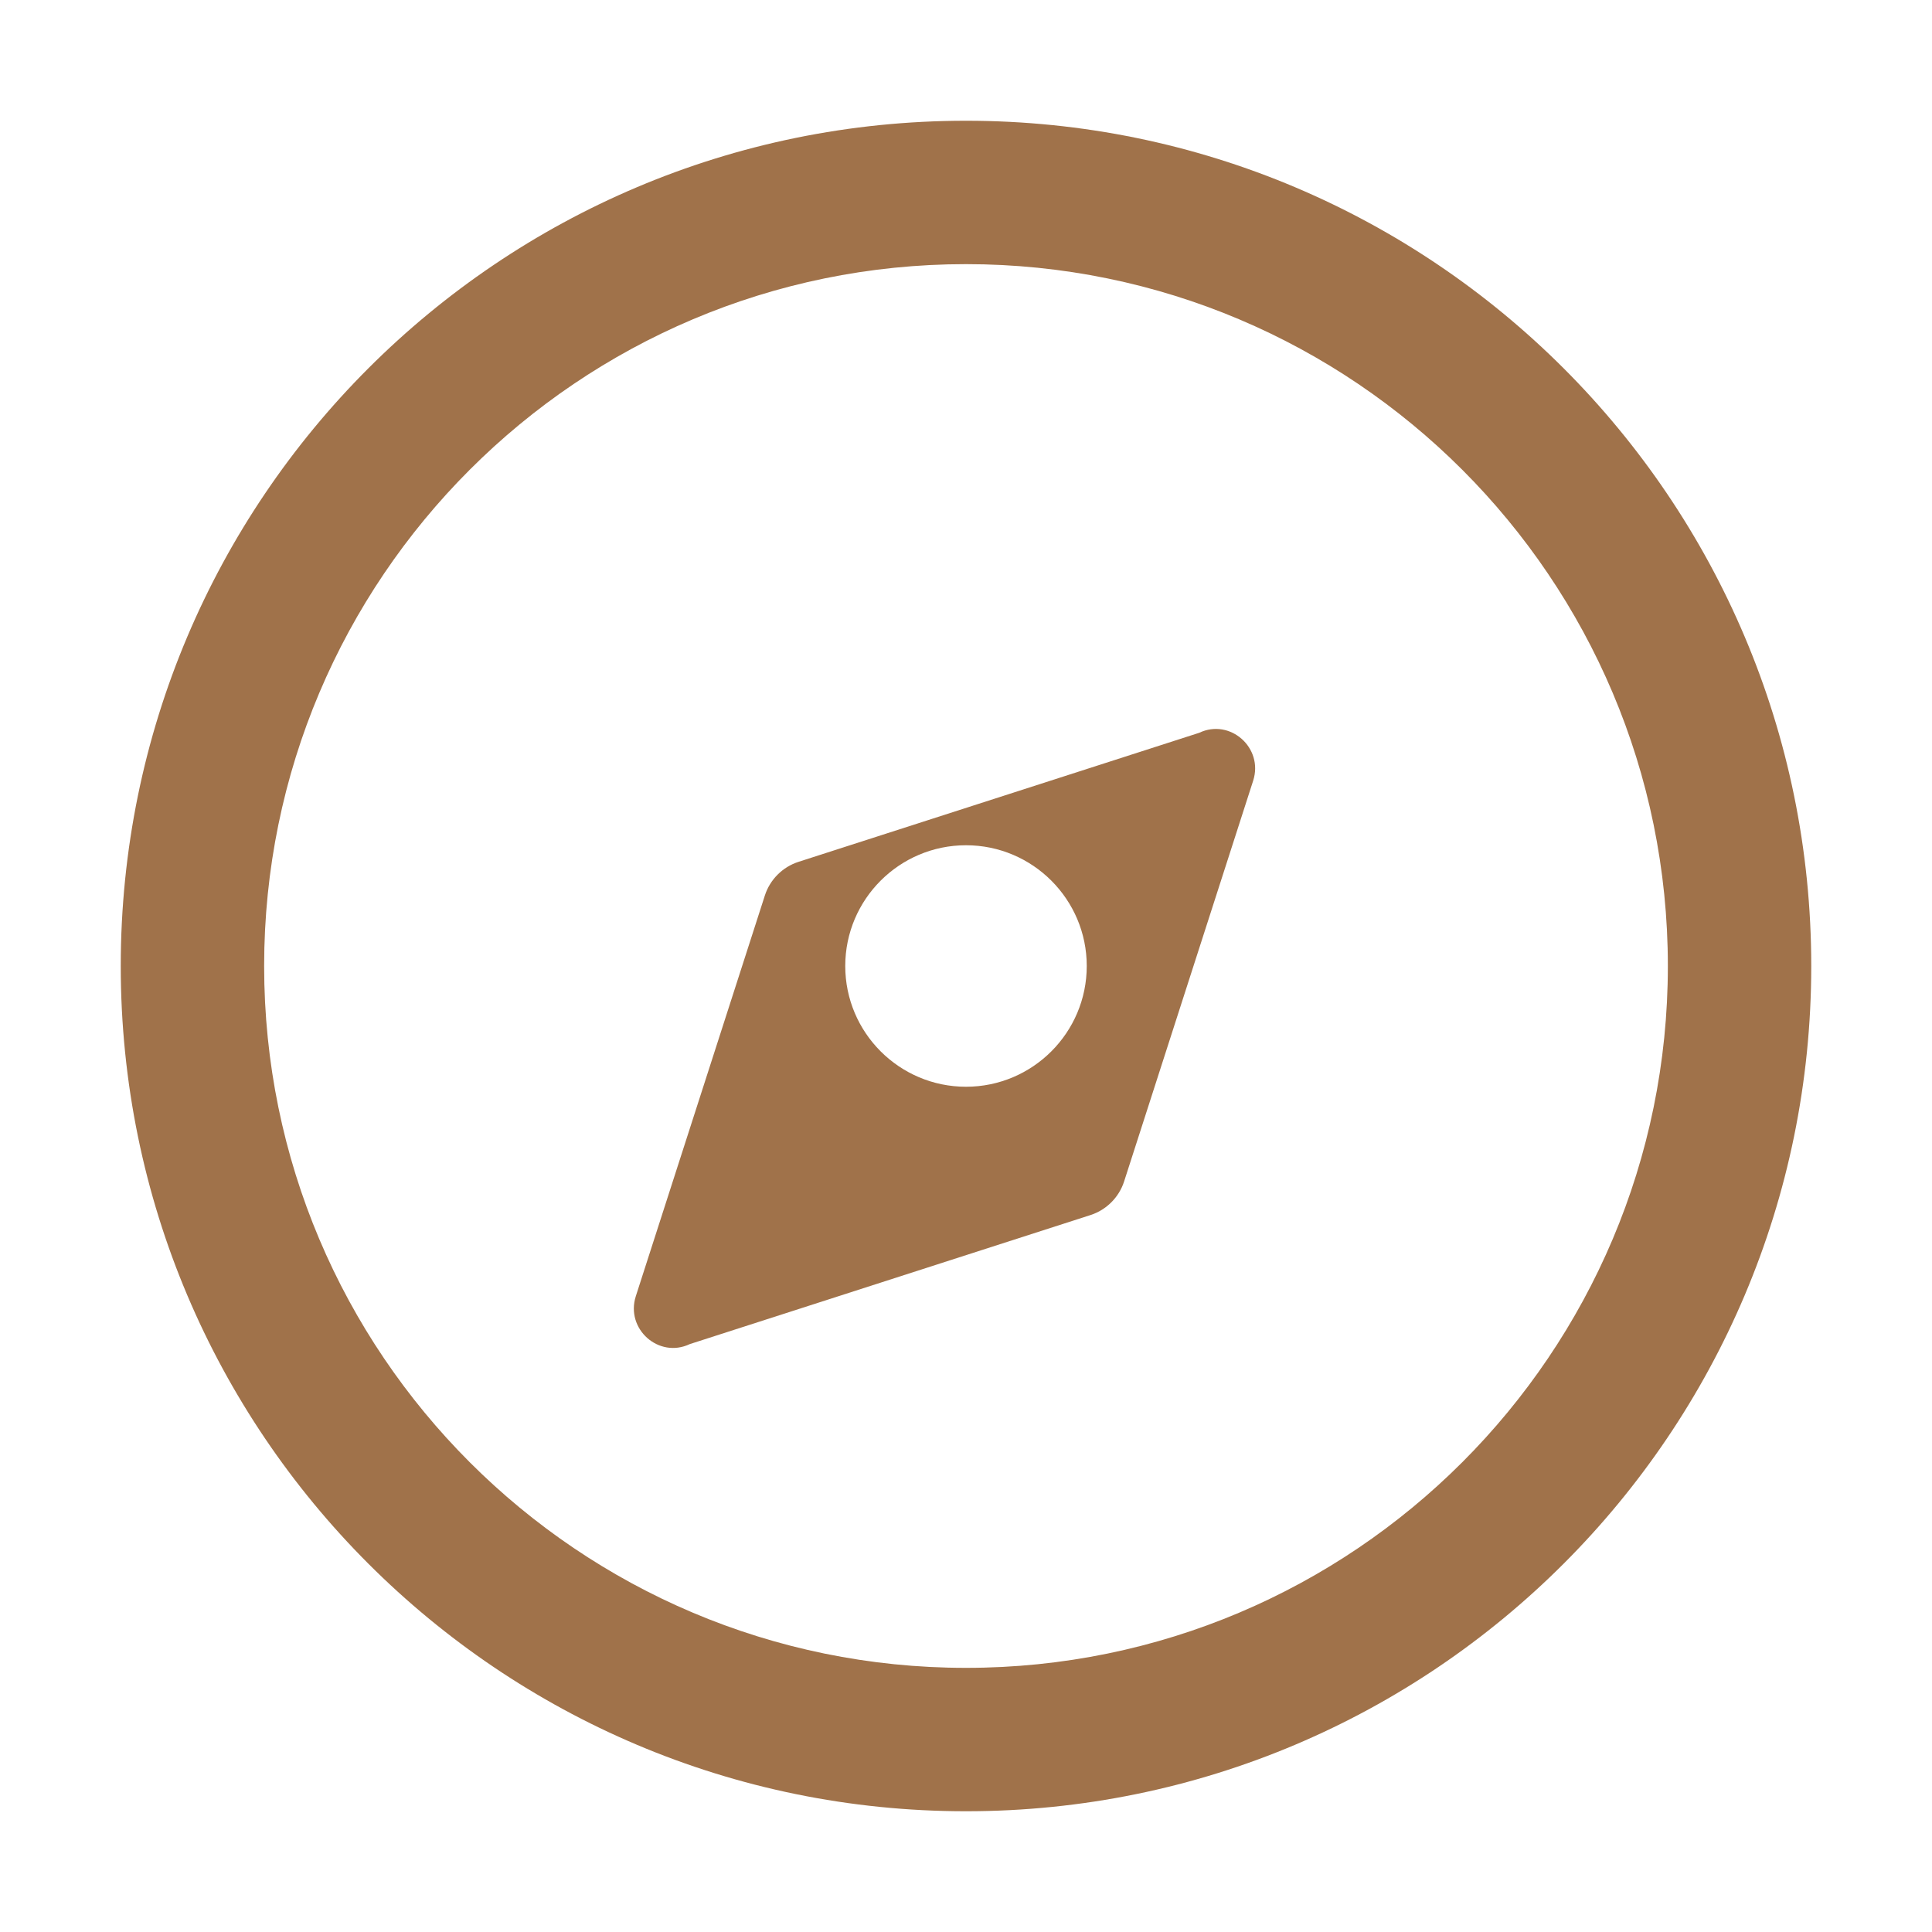
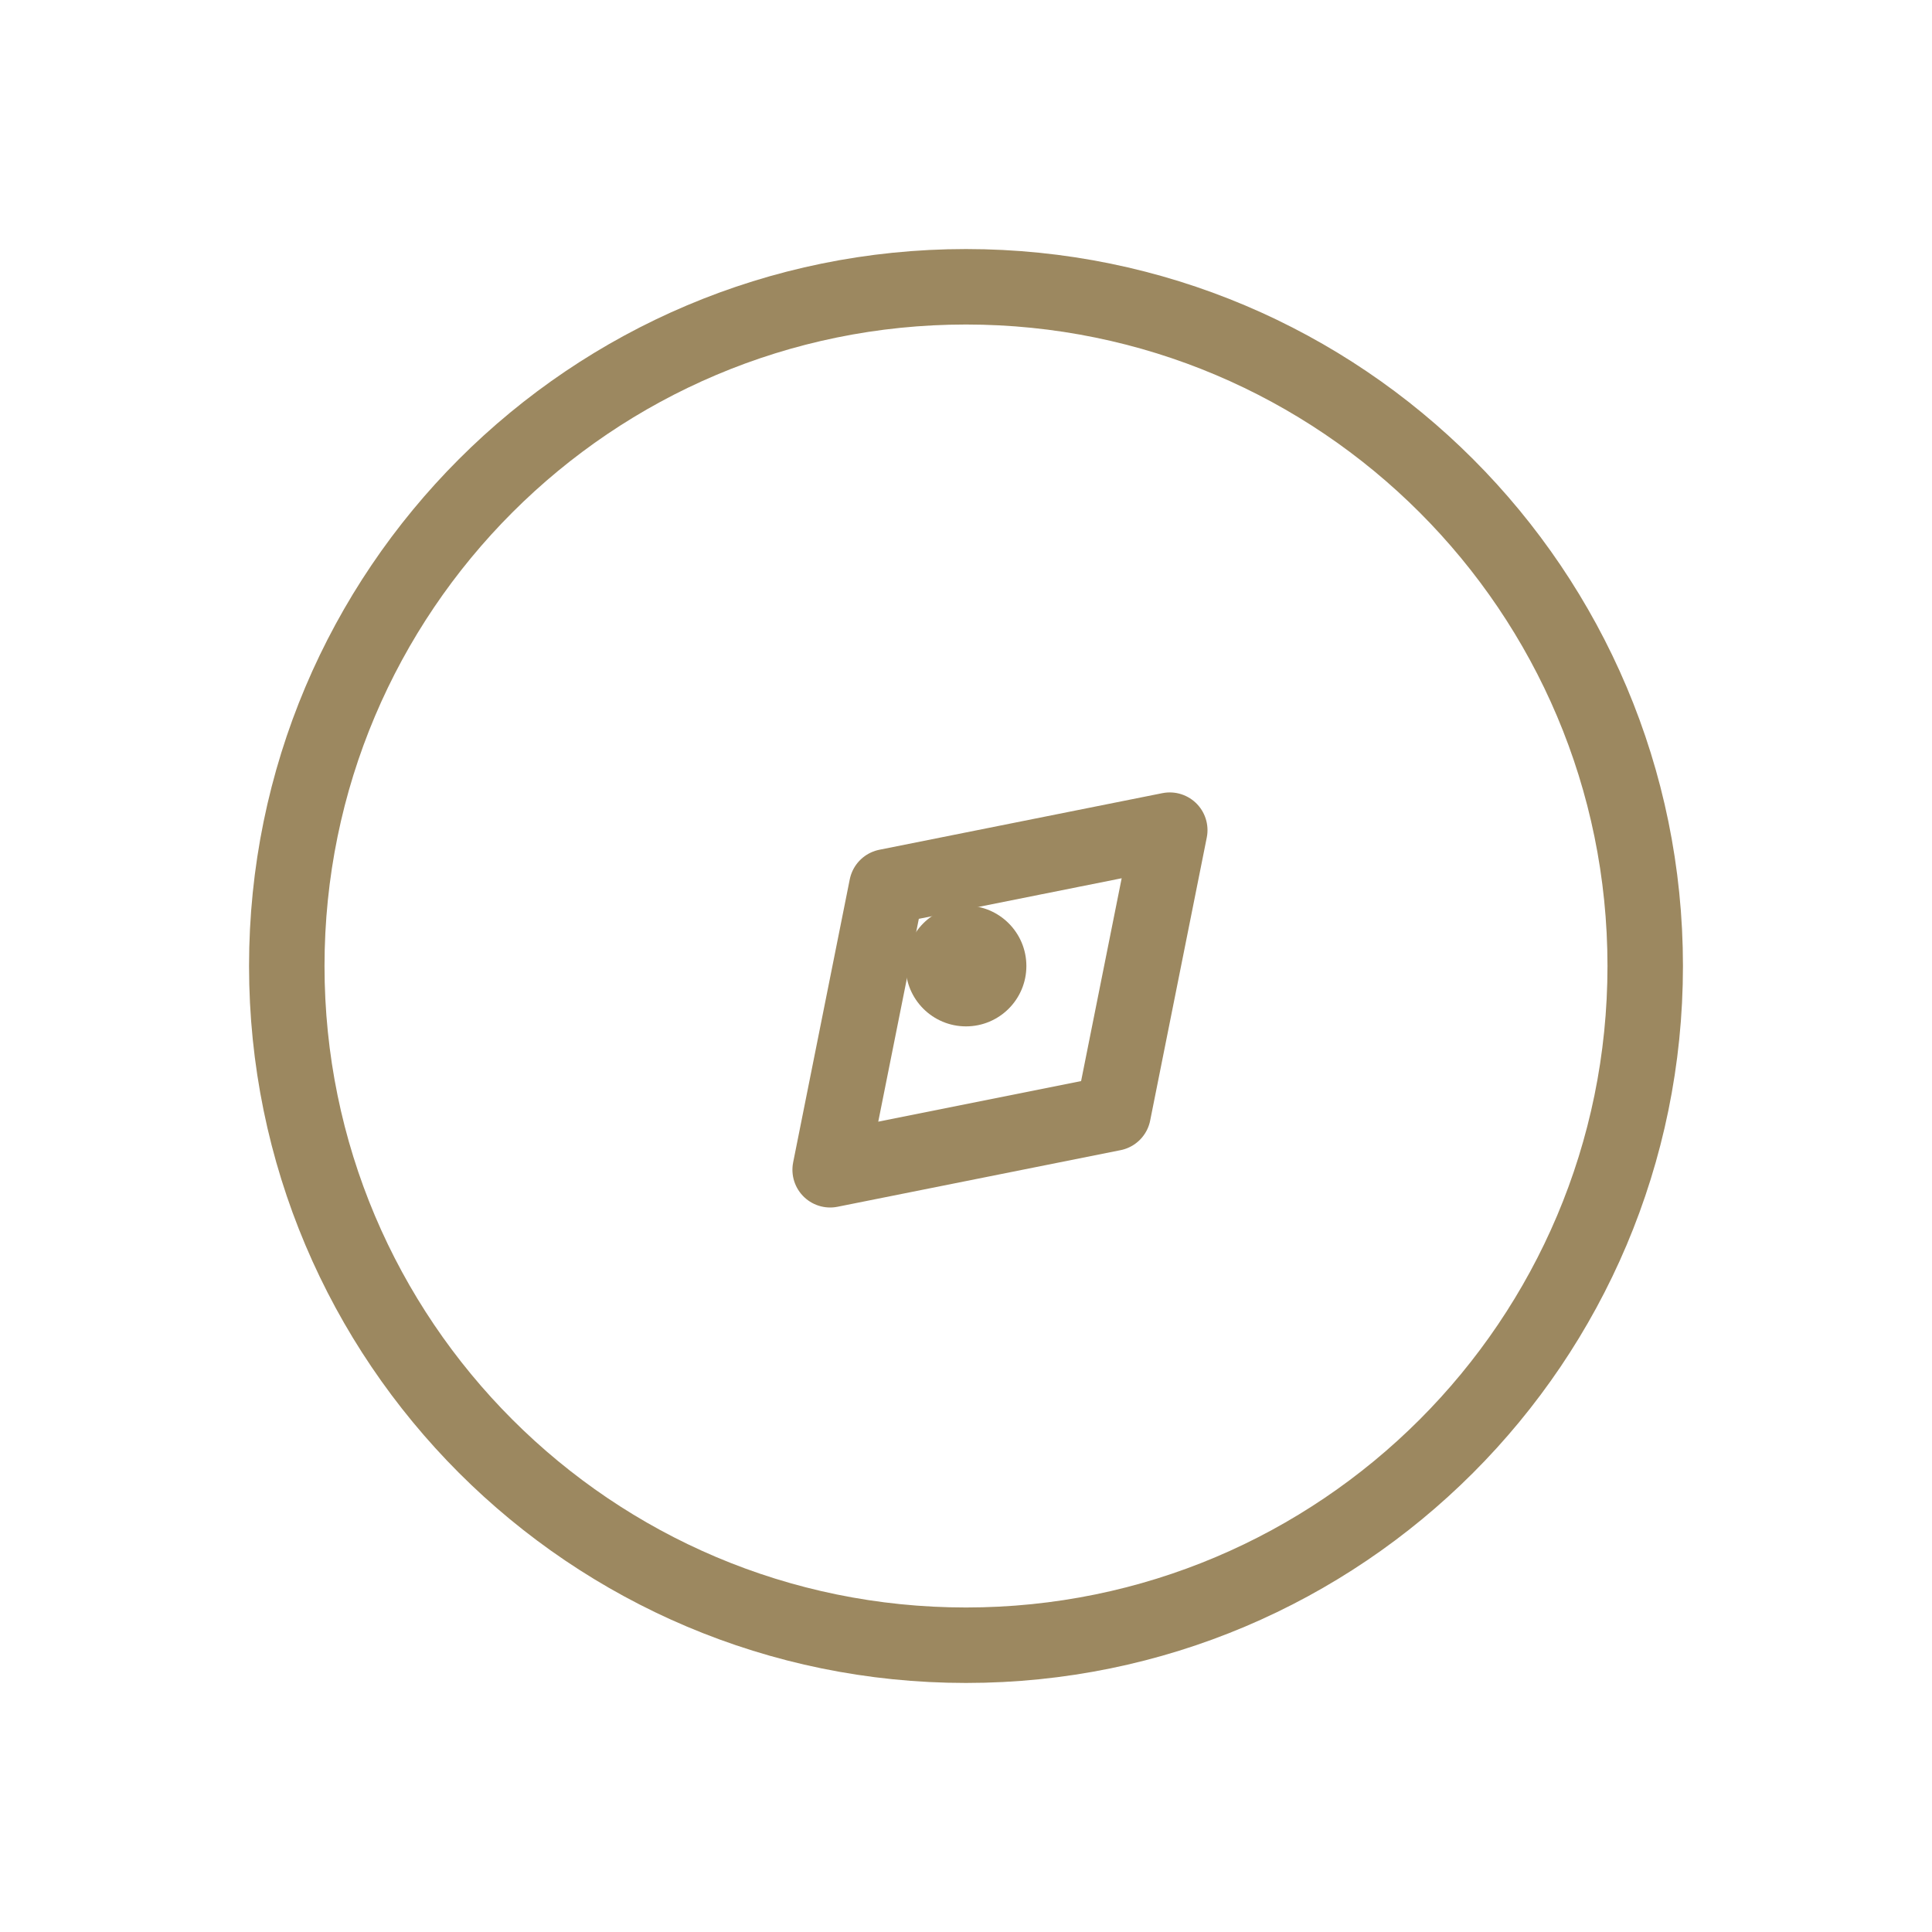
- <svg xmlns="http://www.w3.org/2000/svg" viewBox="0 0 1024 1024">
-   <path d="M512 64C264.6 64 64 264.6 64 512s200.6 448 448 448 448-200.6 448-448S759.4 64 512 64zm0 820c-205.4 0-372-166.6-372-372S306.6 140 512 140s372 166.6 372 372-166.6 372-372 372z" fill="#A0724A" />
-   <path d="M635.6 388.4L423.2 456.8c-8.4 2.7-15.1 9.4-17.8 17.8l-68.4 212.4c-5.6 17.4 12.2 33.2 28.6 25.4l212.4-68.4c8.4-2.7 15.1-9.4 17.8-17.8l68.4-212.4c5.6-17.4-12.2-33.2-28.6-25.4zM512 576c-35.3 0-64-28.7-64-64s28.7-64 64-64 64 28.7 64 64-28.7 64-64 64z" fill="#A0724A" />
+ <svg xmlns="http://www.w3.org/2000/svg" viewBox="0 0 1024 1024" fill="none" stroke="#9C8860" stroke-width="40" stroke-linecap="round" stroke-linejoin="round">
+   <circle cx="512" cy="512" r="360" />
+   <polygon points="440,620 470,470 620,440 590,590" fill="none" stroke="#9C8860" stroke-width="40" />
+   <circle cx="512" cy="512" r="32" fill="#9C8860" stroke="none" />
</svg>
